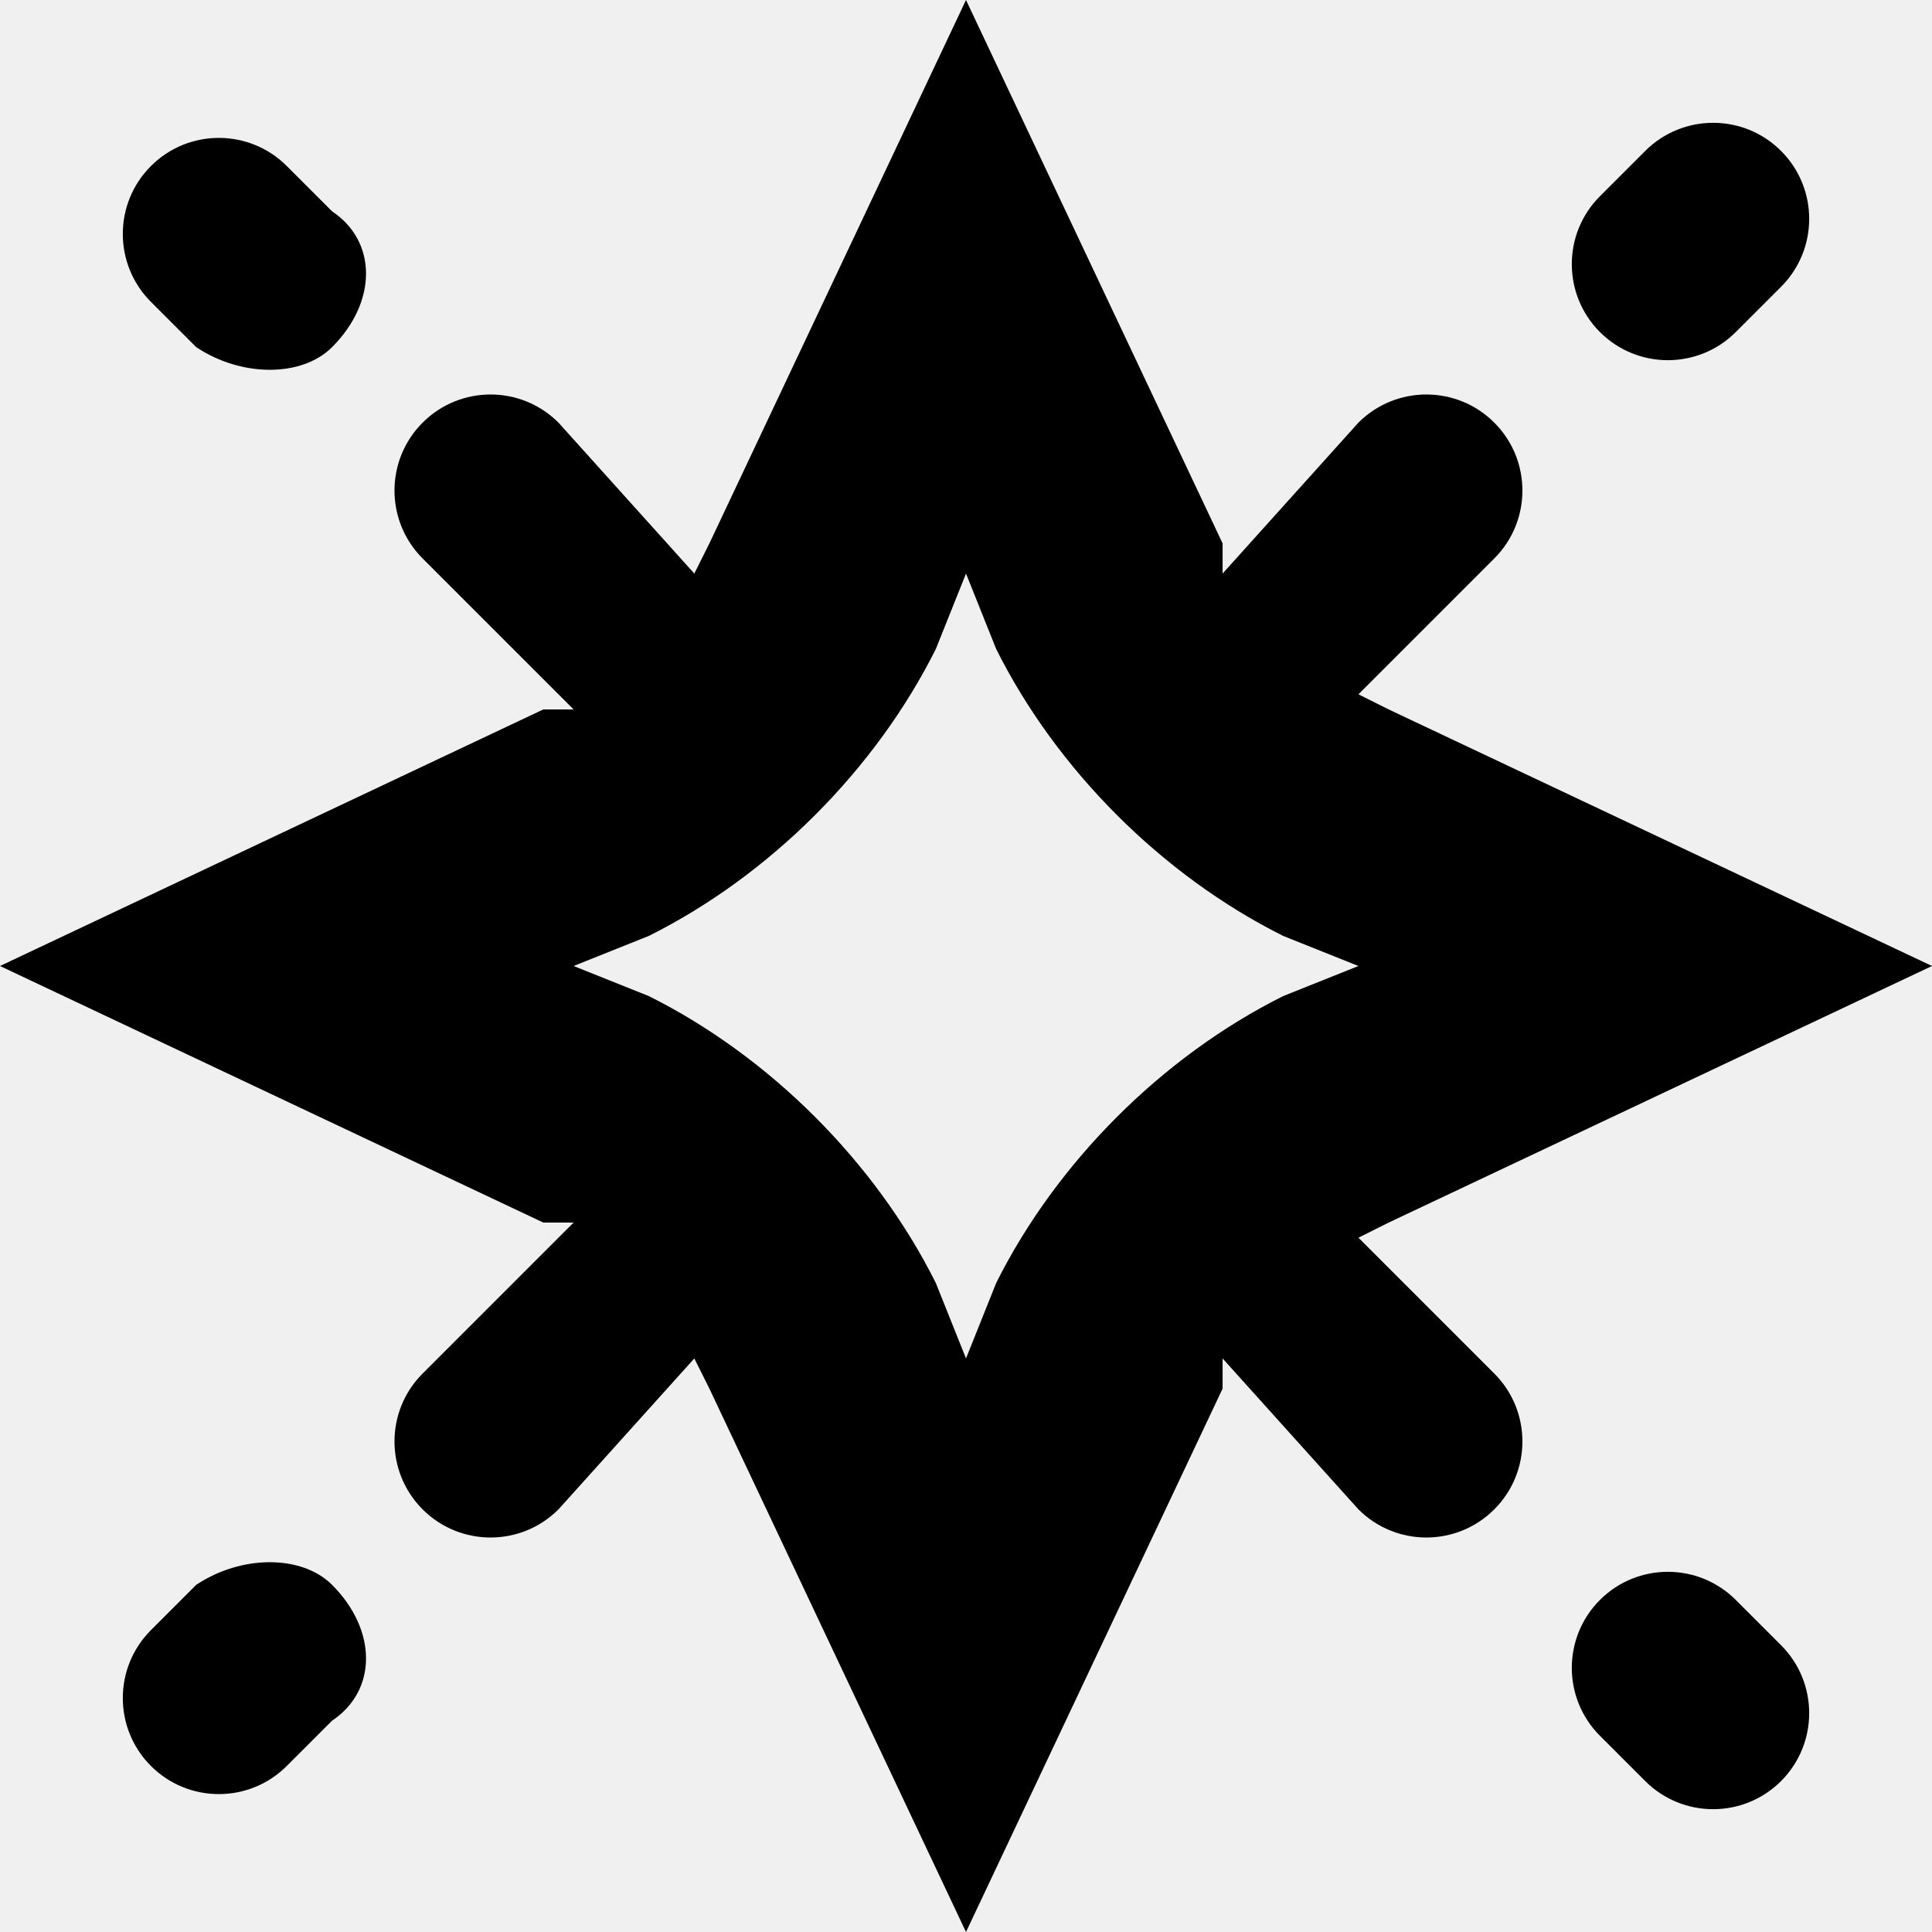
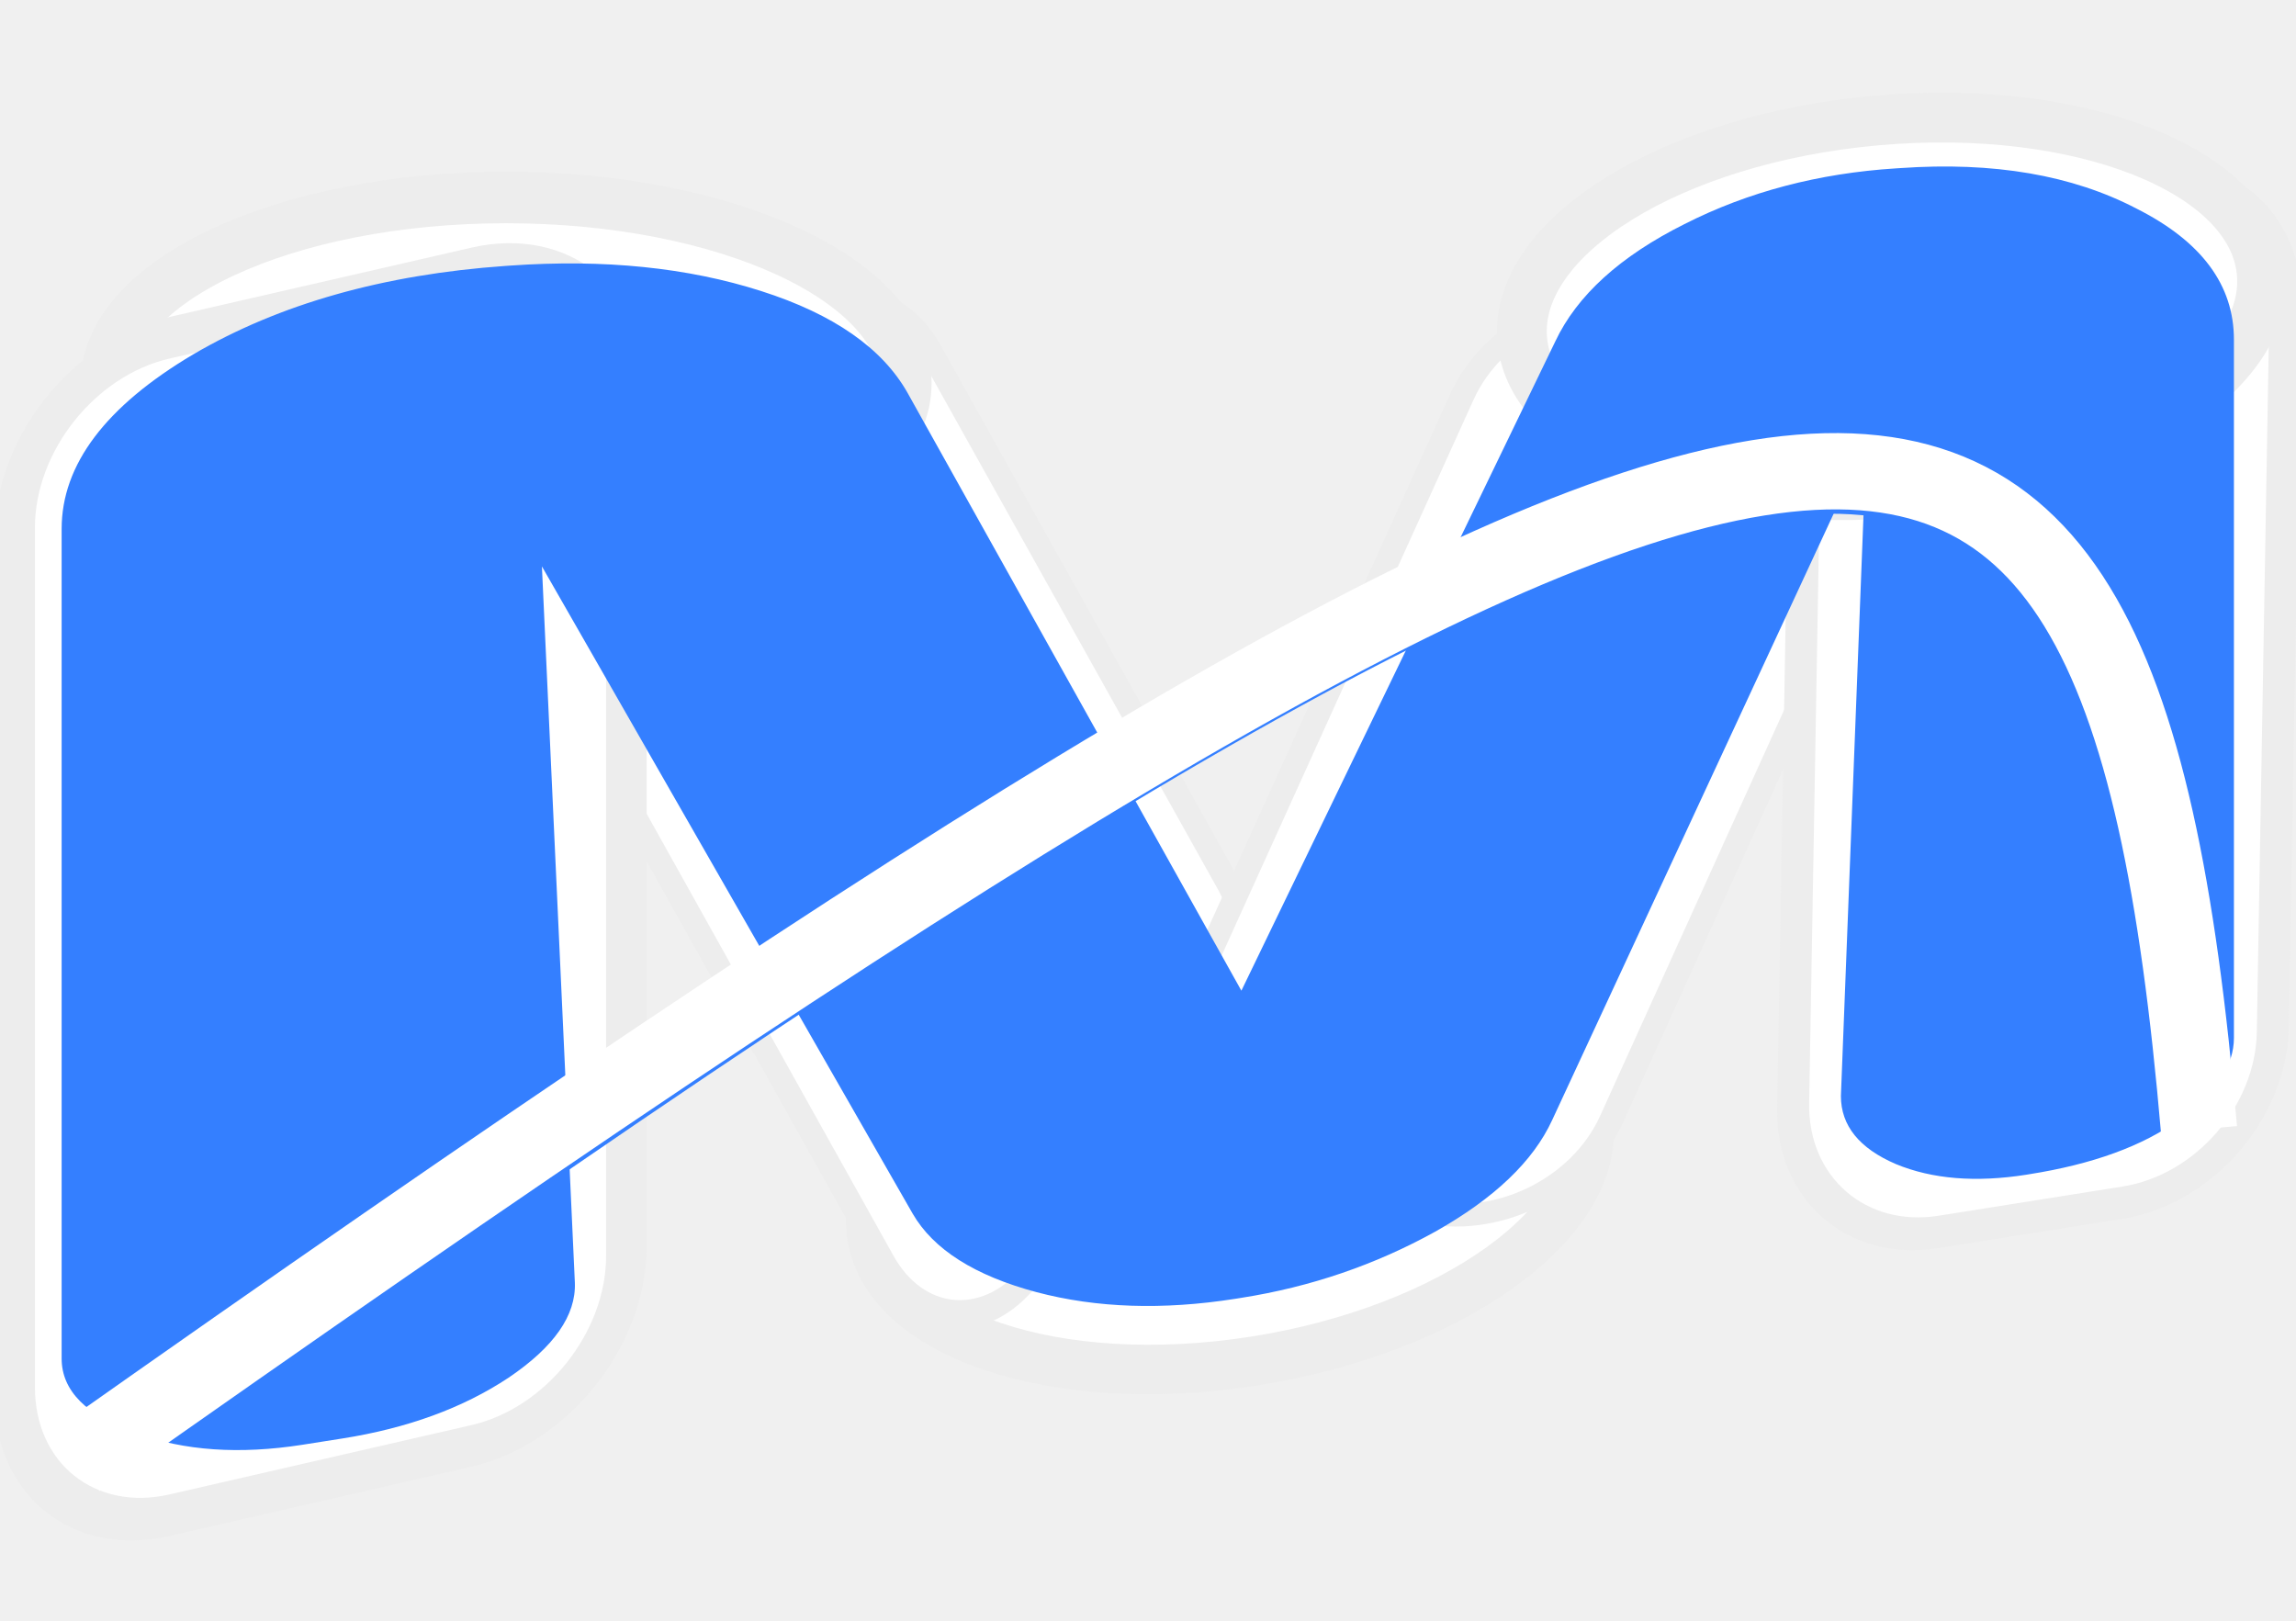
- <svg xmlns="http://www.w3.org/2000/svg" viewBox="0 0 128 128">
-   <path fill-rule="evenodd" d="M81 36 64 0 47 36l-1 2-9-10a6 6 0 0 0-9 9l10 10h-2L0 64l36 17h2L28 91a6 6 0 1 0 9 9l9-10 1 2 17 36 17-36v-2l9 10a6 6 0 1 0 9-9l-9-9 2-1 36-17-36-17-2-1 9-9a6 6 0 1 0-9-9l-9 10v-2Zm-17 2-2 5c-4 8-11 15-19 19l-5 2 5 2c8 4 15 11 19 19l2 5 2-5c4-8 11-15 19-19l5-2-5-2c-8-4-15-11-19-19l-2-5Z" clip-rule="evenodd" />
-   <path d="M118 19a6 6 0 0 0-9-9l-3 3a6 6 0 1 0 9 9l3-3Zm-96 4c-2 2-6 2-9 0l-3-3a6 6 0 1 1 9-9l3 3c3 2 3 6 0 9Zm0 82c-2-2-6-2-9 0l-3 3a6 6 0 1 0 9 9l3-3c3-2 3-6 0-9Zm96 4a6 6 0 0 1-9 9l-3-3a6 6 0 1 1 9-9l3 3Z" />
-   <style>path{fill:#000}@media (prefers-color-scheme:dark){path{fill:#fff}}</style>
+ <svg xmlns="http://www.w3.org/2000/svg" width="17mm" height="12mm" viewBox="0 0 17 12" version="1.1" id="svg1">
+   <defs id="defs1">
+     </defs>
+   <g id="layer1" transform="translate(-111.2133,-127.8221)" style="display:inline">
+     <rect style="display:none;fill:#cccccc;stroke:#ededed;stroke-width:0.265" id="rect1" width="16.938" height="11.337" x="111.254" y="128.106" ry="0.655" />
+     <path d="m 62.835,108.187 0.244,7.937 c 0.009,0.361 -0.154,0.711 -0.49,1.051 -0.338,0.336 -0.749,0.561 -1.234,0.675 l -0.293,0.069 c -0.466,0.109 -0.877,0.067 -1.232,-0.128 -0.367,-0.194 -0.551,-0.47 -0.551,-0.827 v -9.193 c 0,-0.713 0.327,-1.359 0.974,-1.933 0.639,-0.56 1.411,-0.885 2.31,-0.98 l 0.039,-0.004 c 0.695,-0.073 1.313,0.022 1.856,0.282 0.538,0.257 0.898,0.634 1.085,1.13 l 2.471,6.622 2.324,-7.193 c 0.161,-0.511 0.481,-0.945 0.957,-1.301 0.471,-0.358 0.994,-0.563 1.565,-0.617 l 0.031,-0.003 c 0.694,-0.073 1.276,0.078 1.75,0.448 0.483,0.364 0.722,0.848 0.722,1.453 v 7.735 c 0,0.312 -0.134,0.613 -0.404,0.905 -0.271,0.294 -0.642,0.496 -1.113,0.607 l -0.02,0.005 c -0.374,0.088 -0.697,0.049 -0.966,-0.118 -0.271,-0.174 -0.407,-0.426 -0.407,-0.754 l 0.188,-7.231 -2.326,7.498 c -0.14,0.455 -0.427,0.866 -0.866,1.236 -0.443,0.367 -0.921,0.612 -1.435,0.733 l -0.046,0.011 c -0.536,0.126 -1.027,0.102 -1.471,-0.074 -0.456,-0.182 -0.763,-0.472 -0.917,-0.87 z m 17.638,2.972 c 0.551,0.545 1.179,0.736 1.879,0.582 0.688,-0.151 1.298,-0.598 1.833,-1.335 0.527,-0.727 0.788,-1.935 0.788,-3.63 0,-0.861 -0.261,-1.563 -0.788,-2.111 -0.535,-0.556 -1.144,-0.796 -1.833,-0.713 -0.701,0.084 -1.325,0.486 -1.871,1.211 -0.559,0.736 -0.841,1.563 -0.841,2.474 -0.006,1.794 0.273,2.97 0.832,3.522 z m 2.274,-8.576 c 1.362,0.029 2.459,0.436 3.314,1.209 0.836,0.756 1.247,1.815 1.247,3.191 0,1.375 -0.389,2.577 -1.179,3.622 -0.802,1.061 -1.92,1.808 -3.382,2.235 -0.104,0.03 -0.172,0.054 -0.205,0.072 -0.033,0.018 -0.058,0.027 -0.074,0.026 l -0.14,0.033 -0.075,0.018 c -0.033,0.013 -0.102,0.019 -0.208,0.016 -1.592,0.224 -2.873,-0.014 -3.809,-0.734 -0.957,-0.737 -1.444,-1.91 -1.444,-3.505 0,-1.59 0.546,-2.956 1.618,-4.076 1.044,-1.092 2.262,-1.765 3.635,-2.033 0.161,-0.033 0.28,-0.056 0.357,-0.069 0.082,-0.003 0.198,-0.004 0.345,-0.003 z m 8.044,6.439 c 0.419,0.488 0.897,0.67 1.431,0.553 0.526,-0.116 0.994,-0.492 1.404,-1.126 0.405,-0.626 0.606,-1.68 0.606,-3.169 0,-0.756 -0.201,-1.375 -0.606,-1.864 -0.41,-0.494 -0.878,-0.713 -1.404,-0.649 -0.535,0.064 -1.01,0.406 -1.425,1.031 -0.424,0.633 -0.637,1.348 -0.637,2.14 -0.004,1.561 0.207,2.591 0.631,3.084 z m 1.733,-7.447 c 1.044,0.04 1.889,0.41 2.549,1.1 0.647,0.676 0.966,1.616 0.966,2.827 0,1.212 -0.302,2.262 -0.914,3.164 -0.62,0.913 -1.48,1.541 -2.601,1.878 -0.079,0.023 -0.132,0.043 -0.157,0.058 -0.025,0.015 -0.044,0.022 -0.057,0.021 l -0.107,0.025 -0.057,0.013 c -0.025,0.011 -0.078,0.014 -0.159,0.009 -1.212,0.154 -2.182,-0.086 -2.889,-0.735 -0.721,-0.662 -1.086,-1.69 -1.086,-3.072 0,-1.377 0.41,-2.552 1.217,-3.508 0.789,-0.935 1.712,-1.506 2.758,-1.725 0.123,-0.027 0.213,-0.046 0.272,-0.056 0.063,-0.002 0.151,-0.001 0.264,0.001 z m 8.445,4.697 c 0,0.663 -0.182,1.251 -0.548,1.771 -0.444,0.618 -1.103,1.034 -1.991,1.244 -0.347,0.082 -0.783,0.09 -1.312,0.021 -0.167,-0.009 -0.297,-0.1 -0.389,-0.273 -0.096,-0.173 -0.123,-0.367 -0.083,-0.584 l 0.011,-0.029 c 0.048,-0.235 0.154,-0.425 0.319,-0.57 0.167,-0.149 0.343,-0.205 0.526,-0.169 0.427,0.075 0.781,0.083 1.063,0.023 0.276,-0.059 0.5,-0.18 0.674,-0.365 0.172,-0.184 0.258,-0.393 0.258,-0.629 0,-0.24 -0.076,-0.422 -0.228,-0.545 -0.156,-0.123 -0.428,-0.236 -0.819,-0.34 -1.231,-0.319 -1.865,-1.04 -1.865,-2.153 0,-0.76 0.241,-1.392 0.717,-1.891 0.469,-0.513 1.076,-0.801 1.814,-0.869 0.261,-0.027 0.608,0.004 1.039,0.093 0.154,0.029 0.274,0.133 0.358,0.31 0.084,0.177 0.107,0.365 0.068,0.564 l -0.01,0.014 c -0.049,0.197 -0.138,0.353 -0.269,0.47 -0.135,0.122 -0.281,0.166 -0.44,0.132 -0.668,-0.15 -1.149,-0.07 -1.433,0.245 -0.154,0.171 -0.231,0.366 -0.231,0.586 0,0.22 0.088,0.385 0.262,0.497 0.17,0.112 0.509,0.247 1.011,0.406 1.006,0.314 1.497,0.992 1.497,2.041 z m 2.091,0.441 1.794,-0.425 c 0.123,-0.03 0.233,0.007 0.33,0.108 0.097,0.102 0.145,0.248 0.145,0.438 v 0.023 c 0,0.179 -0.045,0.344 -0.137,0.495 -0.091,0.147 -0.204,0.235 -0.338,0.263 l -2.345,0.549 c -0.223,0.052 -0.416,-0.01 -0.58,-0.186 -0.165,-0.178 -0.248,-0.415 -0.248,-0.712 l 0,-5.514 c 0,-0.293 0.08,-0.558 0.238,-0.794 0.158,-0.231 0.355,-0.359 0.59,-0.383 l 2.232,-0.231 c 0.16,-0.017 0.284,0.047 0.373,0.191 0.136,0.215 0.165,0.435 0.087,0.662 -0.077,0.228 -0.132,0.361 -0.162,0.399 -0.095,0.116 -0.197,0.177 -0.306,0.183 l -1.672,0.109 v 1.692 l 1.579,-0.3 c 0.127,-0.024 0.237,0.019 0.332,0.127 0.095,0.108 0.142,0.253 0.142,0.437 v 0.023 c 0,0.184 -0.047,0.347 -0.142,0.49 -0.095,0.144 -0.206,0.225 -0.332,0.244 l -1.579,0.23 z" id="path1" style="-inkscape-font-specification:'Dyuthi, Normal';display:none;fill:#ffffff;fill-opacity:1;stroke-width:0.265" aria-label="MOOSE" transform="matrix(1.02,0,0,0.6816191,51.02185,58.1952)" />
+     <ellipse style="display:inline;fill:#ffffff;fill-opacity:1;stroke:#ededed;stroke-width:0.365" id="path2-5" cx="102.256" cy="153.506" rx="2.688" ry="1.38" transform="matrix(0.9880542,-0.1541069,0.1256345,0.9920766,0,0)" />
+     <rect style="fill:#ffffff;fill-opacity:1;stroke:#ededed;stroke-width:0.182" id="rect3" width="3.806" height="6.275" x="38.084" y="184.428" ry="0.907" transform="matrix(0.6626495,-0.7489297,0.4875378,0.8731018,0,0)" />
+     <rect style="display:inline;fill:#ffffff;fill-opacity:1;stroke:#ededed;stroke-width:0.178" id="rect3-2" width="3.272" height="7.04" x="167.929" y="98.224" ry="1.017" transform="matrix(0.9706753,0.2403946,-0.4128032,0.9108202,0,0)" />
+     <rect style="fill:#ffffff;fill-opacity:1;stroke:#ededed;stroke-width:0.24" id="rect4" width="3.596" height="7.568" x="128.804" y="149.783" ry="1.108" transform="matrix(0.9876138,-0.1569041,-0.01739887,0.9998486,0,0)" />
+     <ellipse style="fill:#ffffff;fill-opacity:1;stroke:#ededed;stroke-width:0.382" id="path2" cx="114.961" cy="130.659" rx="2.959" ry="1.375" />
+     <ellipse style="display:inline;fill:#ffffff;fill-opacity:1;stroke:#ededed;stroke-width:0.369" id="path2-7" cx="113.716" cy="140.765" rx="2.749" ry="1.381" transform="matrix(0.9959963,-0.08939442,0.08497229,0.9963833,0,0)" />
+     <rect style="fill:#ffffff;fill-opacity:1;stroke:#ededed;stroke-width:0.308" id="rect2" width="4.647" height="8.718" x="114.218" y="156.144" ry="1.177" transform="matrix(0.9746434,-0.2237637,0,1,0,0)" />
+     <path d="m 62.835,108.187 0.244,7.937 c 0.009,0.361 -0.154,0.711 -0.49,1.051 -0.338,0.336 -0.749,0.561 -1.234,0.675 l -0.293,0.069 c -0.466,0.109 -0.877,0.067 -1.232,-0.128 -0.367,-0.194 -0.551,-0.47 -0.551,-0.827 v -9.193 c 0,-0.713 0.327,-1.359 0.974,-1.933 0.639,-0.56 1.411,-0.885 2.31,-0.98 l 0.039,-0.004 c 0.695,-0.073 1.313,0.022 1.856,0.282 0.538,0.257 0.898,0.634 1.085,1.13 l 2.471,6.622 2.324,-7.193 c 0.161,-0.511 0.481,-0.945 0.957,-1.301 0.471,-0.358 0.994,-0.563 1.565,-0.617 l 0.031,-0.003 c 0.694,-0.073 1.276,0.078 1.75,0.448 0.483,0.364 0.722,0.848 0.722,1.453 v 7.735 c 0,0.312 -0.134,0.613 -0.404,0.905 -0.271,0.294 -0.642,0.496 -1.113,0.607 l -0.02,0.005 c -0.374,0.088 -0.697,0.049 -0.966,-0.118 -0.271,-0.174 -0.407,-0.426 -0.407,-0.754 l 0.188,-7.231 -2.326,7.498 c -0.14,0.455 -0.427,0.866 -0.866,1.236 -0.443,0.367 -0.921,0.612 -1.435,0.733 l -0.046,0.011 c -0.536,0.126 -1.027,0.102 -1.471,-0.074 -0.456,-0.182 -0.763,-0.472 -0.917,-0.87 z m 17.638,2.972 c 0.551,0.545 1.179,0.736 1.879,0.582 0.688,-0.151 1.298,-0.598 1.833,-1.335 0.527,-0.727 0.788,-1.935 0.788,-3.63 0,-0.861 -0.261,-1.563 -0.788,-2.111 -0.535,-0.556 -1.144,-0.796 -1.833,-0.713 -0.701,0.084 -1.325,0.486 -1.871,1.211 -0.559,0.736 -0.841,1.563 -0.841,2.474 -0.006,1.794 0.273,2.97 0.832,3.522 z m 2.274,-8.576 c 1.362,0.029 2.459,0.436 3.314,1.209 0.836,0.756 1.247,1.815 1.247,3.191 0,1.375 -0.389,2.577 -1.179,3.622 -0.802,1.061 -1.92,1.808 -3.382,2.235 -0.104,0.03 -0.172,0.054 -0.205,0.072 -0.033,0.018 -0.058,0.027 -0.074,0.026 l -0.14,0.033 -0.075,0.018 c -0.033,0.013 -0.102,0.019 -0.208,0.016 -1.592,0.224 -2.873,-0.014 -3.809,-0.734 -0.957,-0.737 -1.444,-1.91 -1.444,-3.505 0,-1.59 0.546,-2.956 1.618,-4.076 1.044,-1.092 2.262,-1.765 3.635,-2.033 0.161,-0.033 0.28,-0.056 0.357,-0.069 0.082,-0.003 0.198,-0.004 0.345,-0.003 z m 8.044,6.439 c 0.419,0.488 0.897,0.67 1.431,0.553 0.526,-0.116 0.994,-0.492 1.404,-1.126 0.405,-0.626 0.606,-1.68 0.606,-3.169 0,-0.756 -0.201,-1.375 -0.606,-1.864 -0.41,-0.494 -0.878,-0.713 -1.404,-0.649 -0.535,0.064 -1.01,0.406 -1.425,1.031 -0.424,0.633 -0.637,1.348 -0.637,2.14 -0.004,1.561 0.207,2.591 0.631,3.084 z m 1.733,-7.447 c 1.044,0.04 1.889,0.41 2.549,1.1 0.647,0.676 0.966,1.616 0.966,2.827 0,1.212 -0.302,2.262 -0.914,3.164 -0.62,0.913 -1.48,1.541 -2.601,1.878 -0.079,0.023 -0.132,0.043 -0.157,0.058 -0.025,0.015 -0.044,0.022 -0.057,0.021 l -0.107,0.025 -0.057,0.013 c -0.025,0.011 -0.078,0.014 -0.159,0.009 -1.212,0.154 -2.182,-0.086 -2.889,-0.735 -0.721,-0.662 -1.086,-1.69 -1.086,-3.072 0,-1.377 0.41,-2.552 1.217,-3.508 0.789,-0.935 1.712,-1.506 2.758,-1.725 0.123,-0.027 0.213,-0.046 0.272,-0.056 0.063,-0.002 0.151,-0.001 0.264,0.001 z m 8.445,4.697 c 0,0.663 -0.182,1.251 -0.548,1.771 -0.444,0.618 -1.103,1.034 -1.991,1.244 -0.347,0.082 -0.783,0.09 -1.312,0.021 -0.167,-0.009 -0.297,-0.1 -0.389,-0.273 -0.096,-0.173 -0.123,-0.367 -0.083,-0.584 l 0.011,-0.029 c 0.048,-0.235 0.154,-0.425 0.319,-0.57 0.167,-0.149 0.343,-0.205 0.526,-0.169 0.427,0.075 0.781,0.083 1.063,0.023 0.276,-0.059 0.5,-0.18 0.674,-0.365 0.172,-0.184 0.258,-0.393 0.258,-0.629 0,-0.24 -0.076,-0.422 -0.228,-0.545 -0.156,-0.123 -0.428,-0.236 -0.819,-0.34 -1.231,-0.319 -1.865,-1.04 -1.865,-2.153 0,-0.76 0.241,-1.392 0.717,-1.891 0.469,-0.513 1.076,-0.801 1.814,-0.869 0.261,-0.027 0.608,0.004 1.039,0.093 0.154,0.029 0.274,0.133 0.358,0.31 0.084,0.177 0.107,0.365 0.068,0.564 l -0.01,0.014 c -0.049,0.197 -0.138,0.353 -0.269,0.47 -0.135,0.122 -0.281,0.166 -0.44,0.132 -0.668,-0.15 -1.149,-0.07 -1.433,0.245 -0.154,0.171 -0.231,0.366 -0.231,0.586 0,0.22 0.088,0.385 0.262,0.497 0.17,0.112 0.509,0.247 1.011,0.406 1.006,0.314 1.497,0.992 1.497,2.041 z m 2.091,0.441 1.794,-0.425 c 0.123,-0.03 0.233,0.007 0.33,0.108 0.097,0.102 0.145,0.248 0.145,0.438 v 0.023 c 0,0.179 -0.045,0.344 -0.137,0.495 -0.091,0.147 -0.204,0.235 -0.338,0.263 l -2.345,0.549 c -0.223,0.052 -0.416,-0.01 -0.58,-0.186 -0.165,-0.178 -0.248,-0.415 -0.248,-0.712 l 0,-5.514 c 0,-0.293 0.08,-0.558 0.238,-0.794 0.158,-0.231 0.355,-0.359 0.59,-0.383 l 2.232,-0.231 c 0.16,-0.017 0.284,0.047 0.373,0.191 0.136,0.215 0.165,0.435 0.087,0.662 -0.077,0.228 -0.132,0.361 -0.162,0.399 -0.095,0.116 -0.197,0.177 -0.306,0.183 l -1.672,0.109 v 1.692 l 1.579,-0.3 c 0.127,-0.024 0.237,0.019 0.332,0.127 0.095,0.108 0.142,0.253 0.142,0.437 v 0.023 c 0,0.184 -0.047,0.347 -0.142,0.49 -0.095,0.144 -0.206,0.225 -0.332,0.244 l -1.579,0.23 z" id="text2-2" style="-inkscape-font-specification:'Dyuthi, Normal';display:inline;fill:#347fff;stroke-width:0.265" aria-label="MOOSE" transform="matrix(1,0,0,0.668254,52.39072,59.71938)" />
+     <path style="fill:none;fill-opacity:1;stroke:#347fff;stroke-width:0.05;stroke-linecap:butt;stroke-linejoin:miter;stroke-dasharray:none;stroke-opacity:1" d="m 112.539,138.48 c 13.187,-9.424 14.016,-8.125 14.673,-2.334" id="path10-2" />
+     <path style="fill:none;fill-opacity:1;stroke:#ffffff;stroke-width:0.565;stroke-linecap:butt;stroke-linejoin:miter;stroke-dasharray:none;stroke-opacity:1" d="m 111.788,138.631 c 12.85,-9.064 15.099,-9.51 15.707,-2.447" id="path10" />
+   </g>
</svg>
